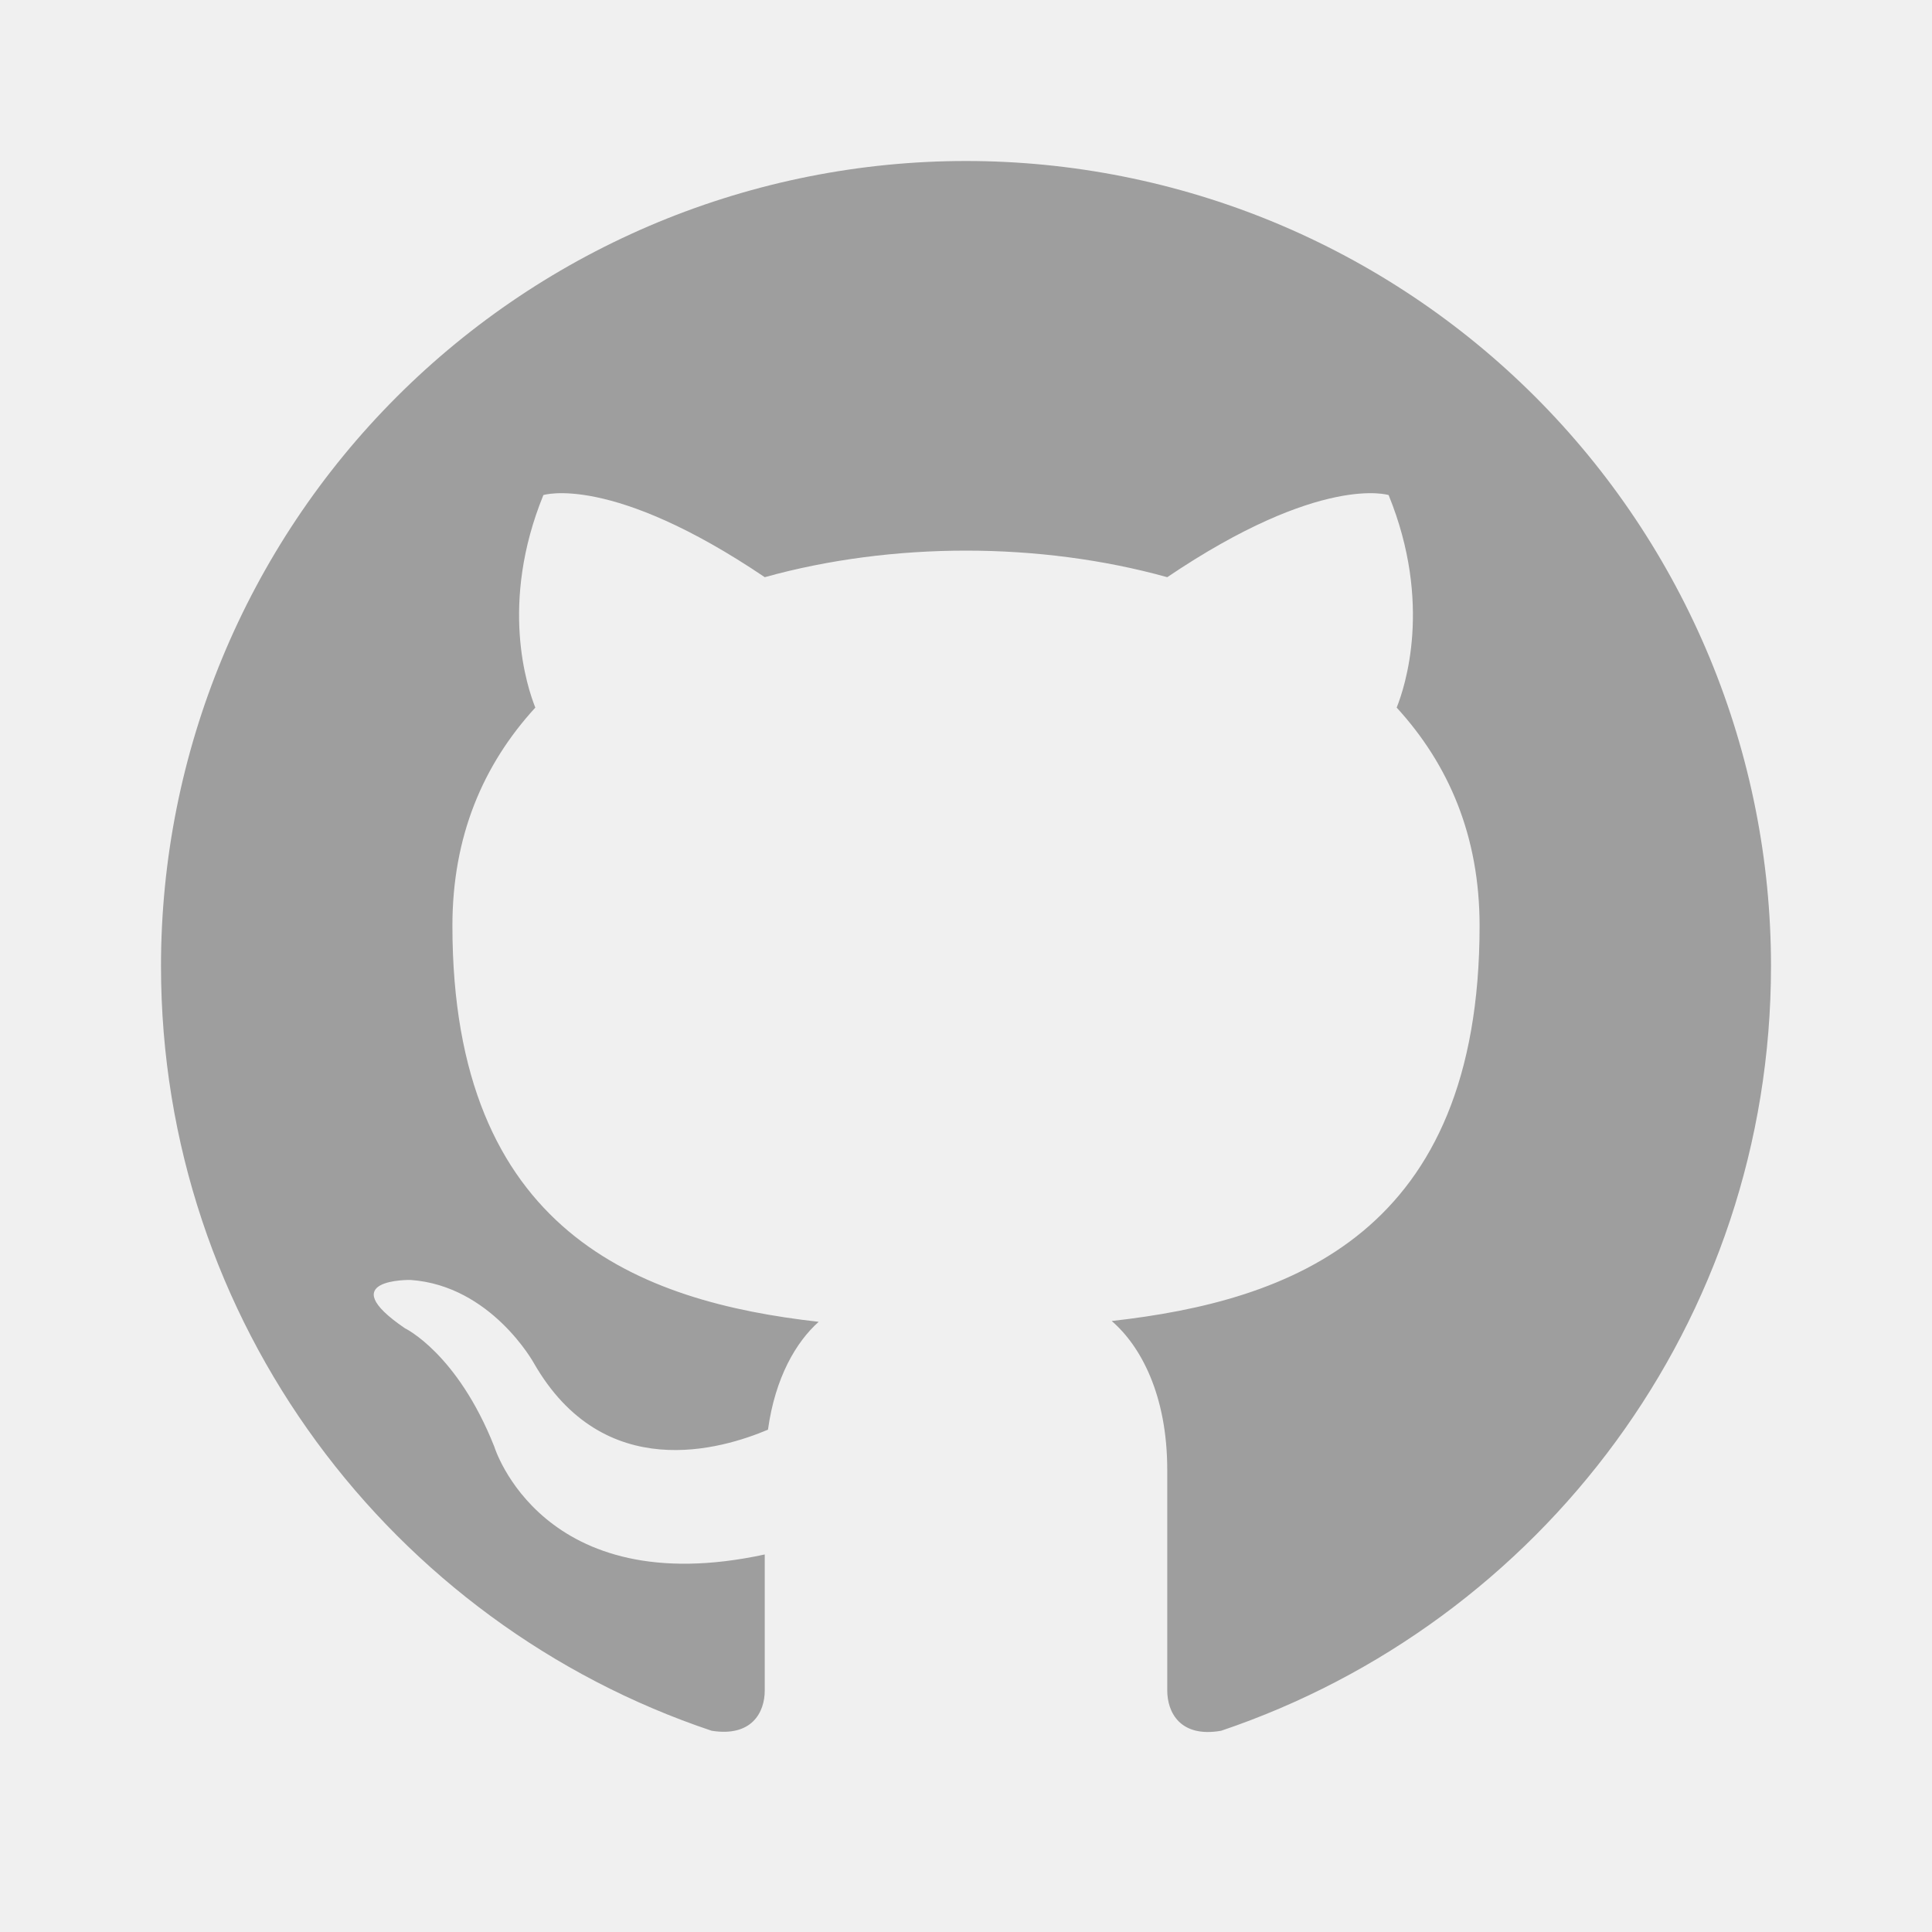
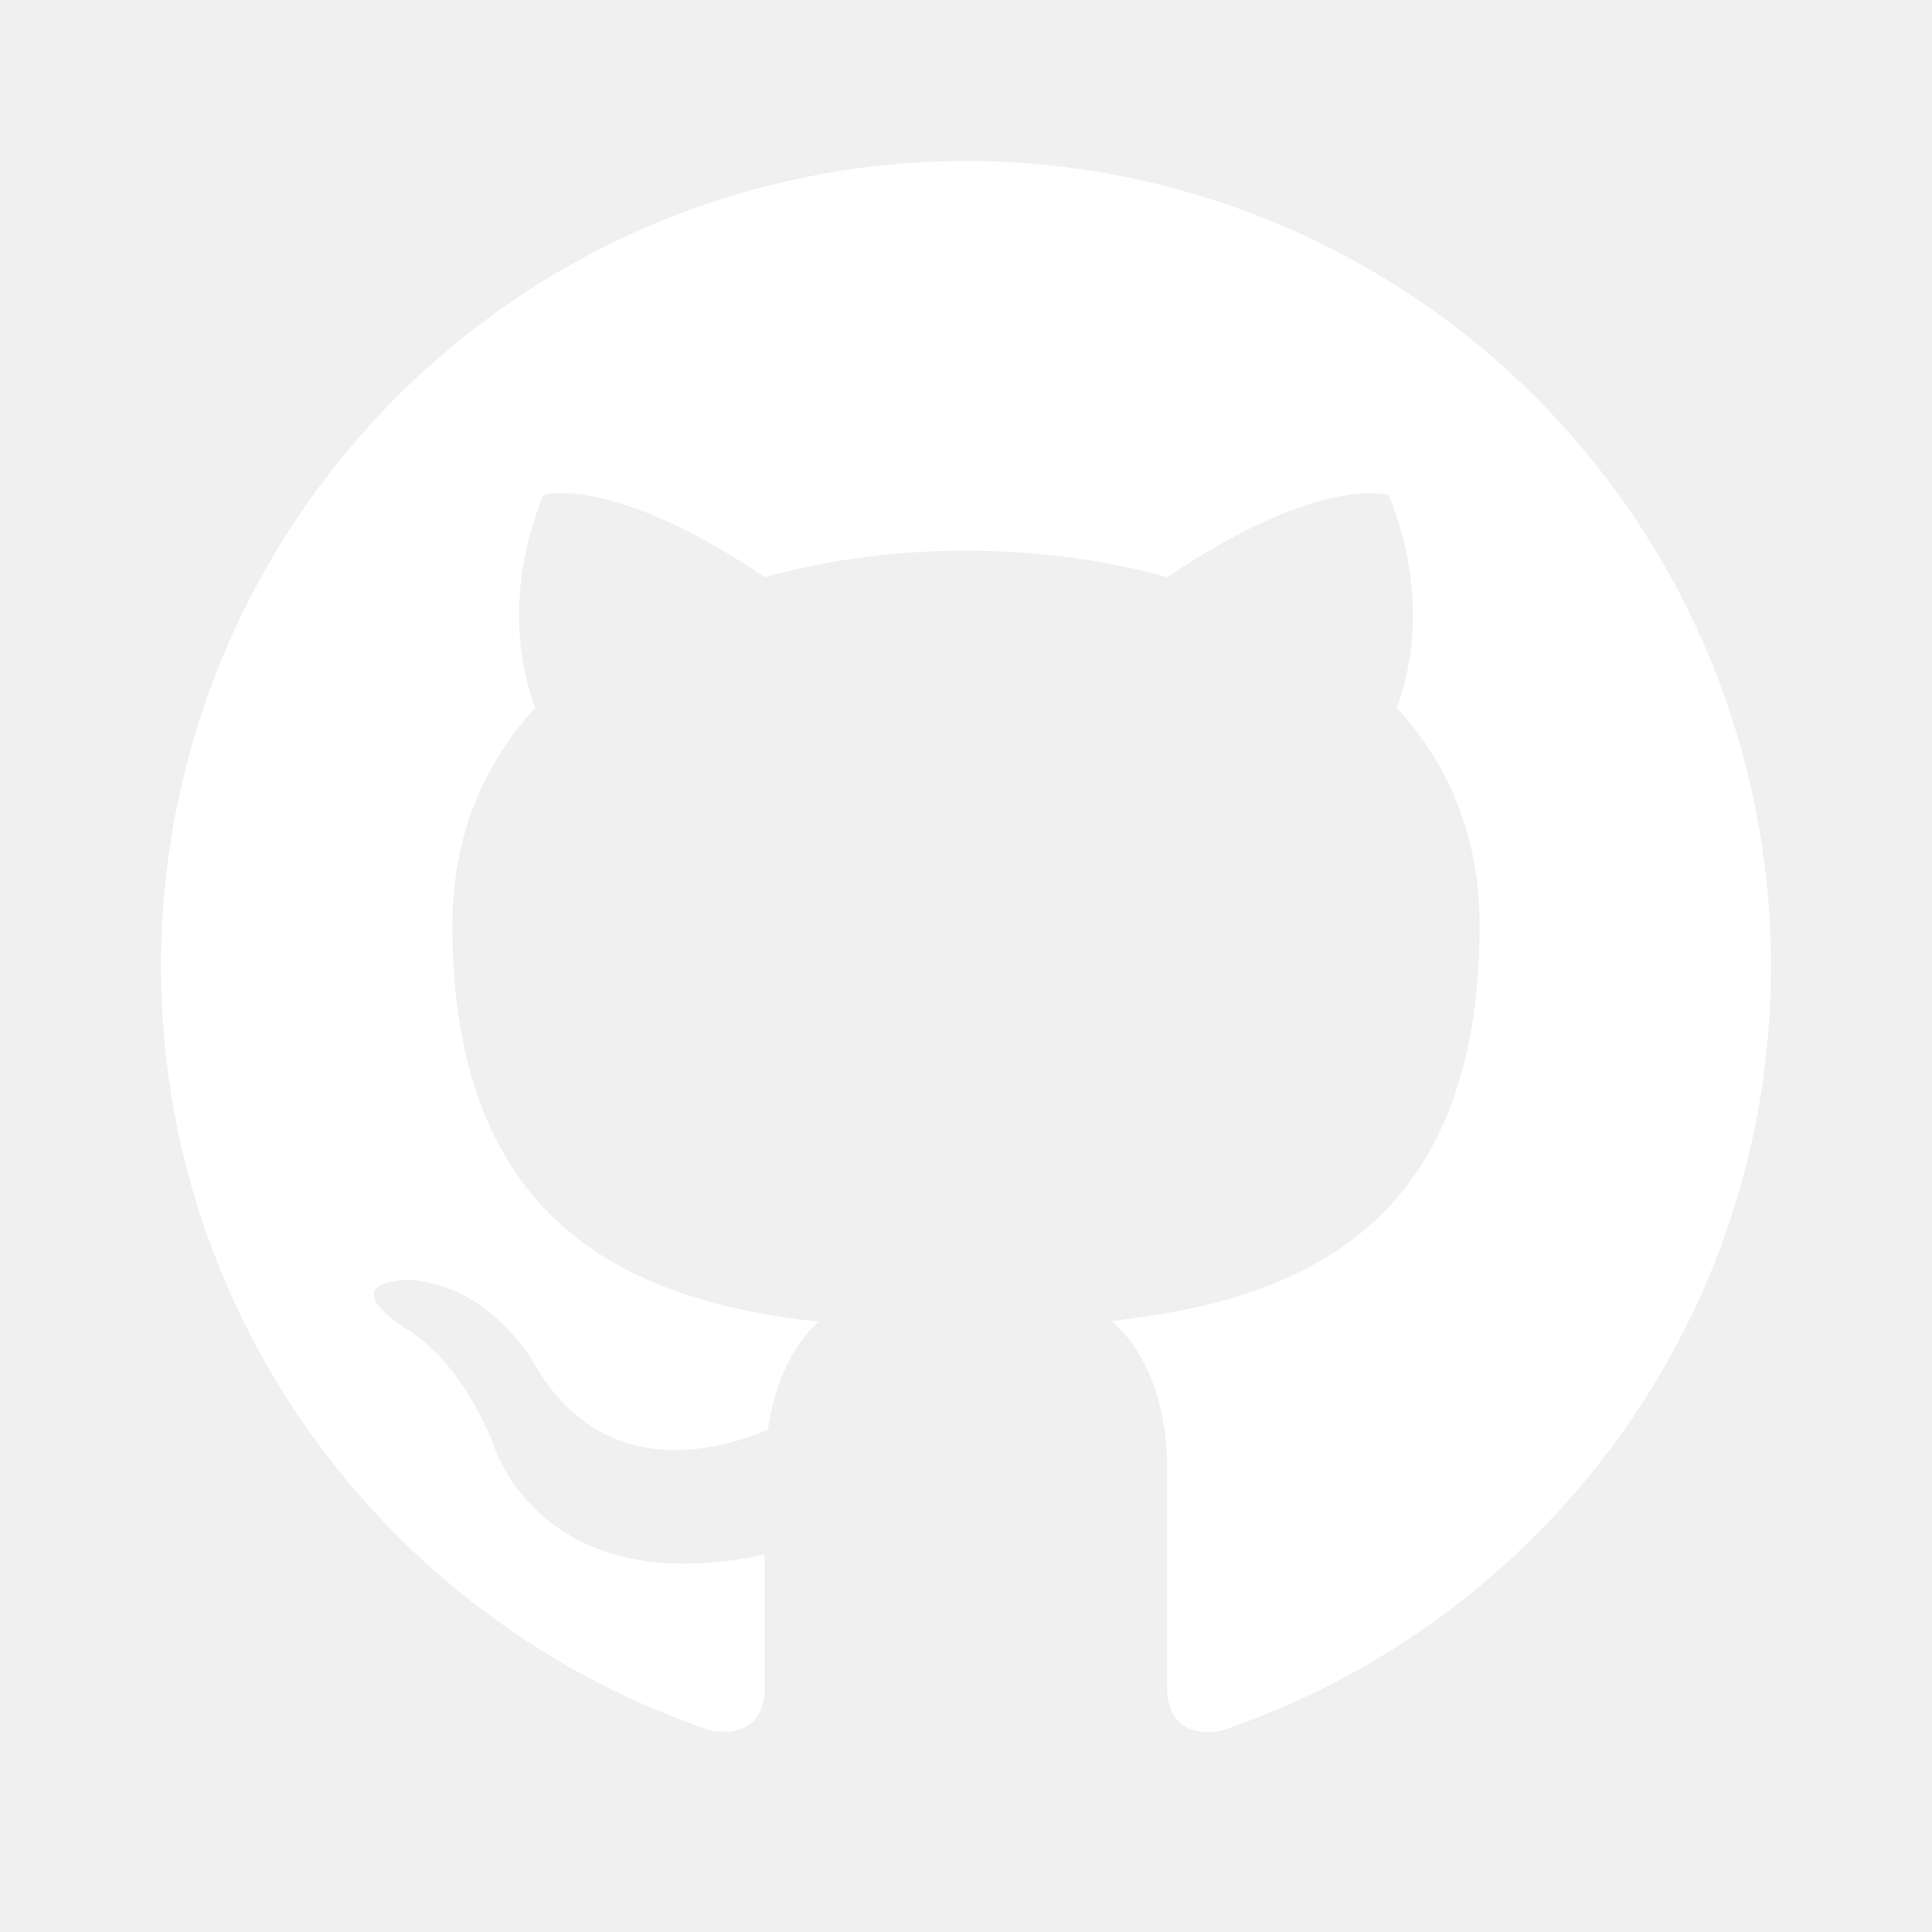
<svg xmlns="http://www.w3.org/2000/svg" width="24" height="24" viewBox="0 0 24 24" fill="none">
-   <path d="M12 2C10.687 2 9.386 2.259 8.173 2.761C6.96 3.264 5.858 4 4.929 4.929C3.054 6.804 2 9.348 2 12C2 16.42 4.87 20.17 8.84 21.5C9.34 21.58 9.5 21.27 9.5 21C9.5 20.77 9.5 20.14 9.5 19.31C6.73 19.91 6.14 17.97 6.14 17.97C5.68 16.81 5.03 16.5 5.03 16.5C4.12 15.88 5.1 15.9 5.1 15.9C6.1 15.97 6.63 16.93 6.63 16.93C7.5 18.45 8.97 18 9.54 17.76C9.63 17.11 9.89 16.67 10.17 16.42C7.95 16.17 5.62 15.31 5.62 11.5C5.62 10.39 6 9.5 6.65 8.79C6.55 8.54 6.2 7.5 6.75 6.15C6.75 6.15 7.59 5.88 9.5 7.17C10.29 6.95 11.15 6.84 12 6.84C12.85 6.84 13.71 6.95 14.5 7.17C16.41 5.88 17.25 6.15 17.25 6.15C17.8 7.5 17.45 8.54 17.35 8.79C18 9.5 18.38 10.39 18.38 11.5C18.38 15.32 16.04 16.16 13.81 16.41C14.17 16.72 14.5 17.33 14.5 18.26C14.5 19.6 14.5 20.68 14.5 21C14.5 21.27 14.66 21.59 15.17 21.5C19.14 20.16 22 16.42 22 12C22 10.687 21.741 9.386 21.239 8.173C20.736 6.96 20 5.858 19.071 4.929C18.142 4 17.04 3.264 15.827 2.761C14.614 2.259 13.313 2 12 2Z" fill="#9E9E9E" />
+   <path d="M12 2C10.687 2 9.386 2.259 8.173 2.761C6.96 3.264 5.858 4 4.929 4.929C3.054 6.804 2 9.348 2 12C2 16.42 4.87 20.17 8.84 21.5C9.34 21.58 9.5 21.27 9.5 21C9.5 20.77 9.5 20.14 9.5 19.31C6.73 19.91 6.14 17.97 6.14 17.97C5.68 16.81 5.03 16.5 5.03 16.5C4.12 15.88 5.1 15.9 5.1 15.9C6.1 15.97 6.63 16.93 6.63 16.93C7.5 18.45 8.97 18 9.54 17.76C9.63 17.11 9.89 16.67 10.17 16.42C7.95 16.17 5.62 15.31 5.62 11.5C5.62 10.39 6 9.5 6.65 8.79C6.55 8.54 6.2 7.5 6.75 6.15C6.75 6.15 7.59 5.88 9.5 7.17C10.29 6.95 11.15 6.84 12 6.84C12.85 6.84 13.71 6.95 14.5 7.17C16.41 5.88 17.25 6.15 17.25 6.15C17.8 7.5 17.45 8.54 17.35 8.79C18 9.5 18.38 10.39 18.38 11.5C18.38 15.32 16.04 16.16 13.81 16.41C14.17 16.72 14.5 17.33 14.5 18.26C14.5 19.6 14.5 20.68 14.5 21C14.5 21.27 14.66 21.59 15.17 21.5C19.14 20.16 22 16.42 22 12C22 10.687 21.741 9.386 21.239 8.173C20.736 6.96 20 5.858 19.071 4.929C18.142 4 17.04 3.264 15.827 2.761C14.614 2.259 13.313 2 12 2Z" fill="#fff" />
</svg>
